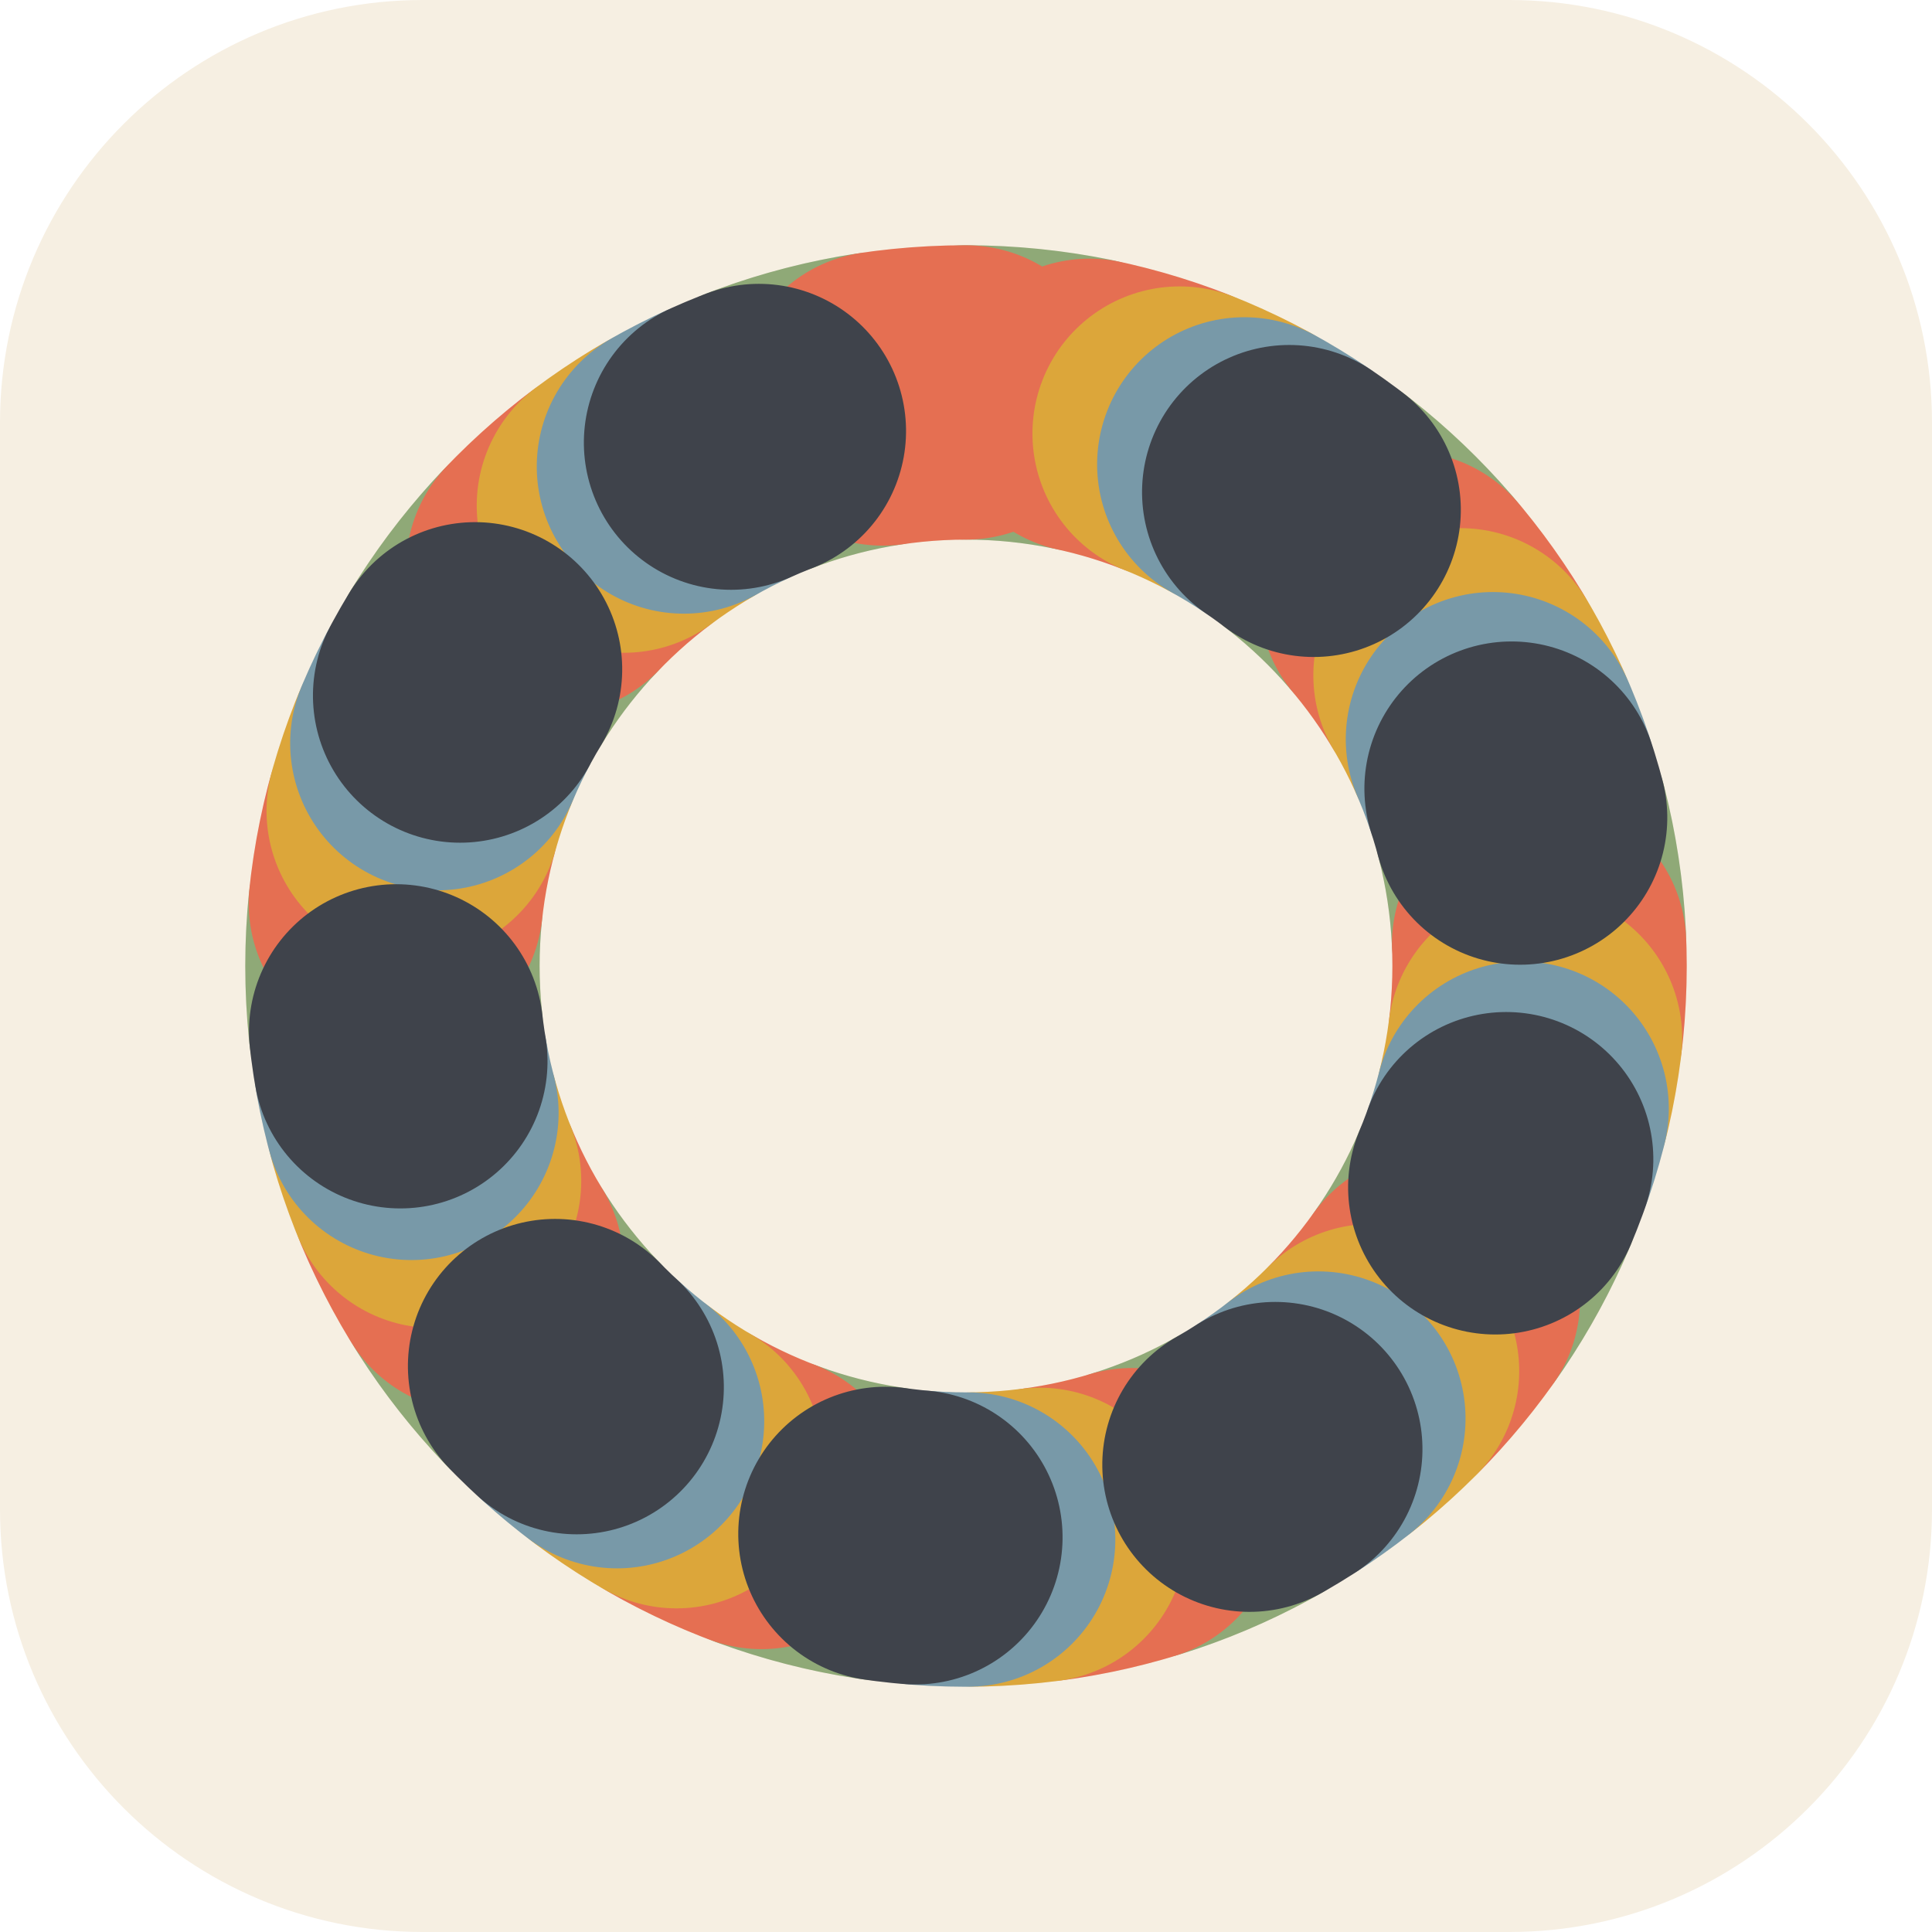
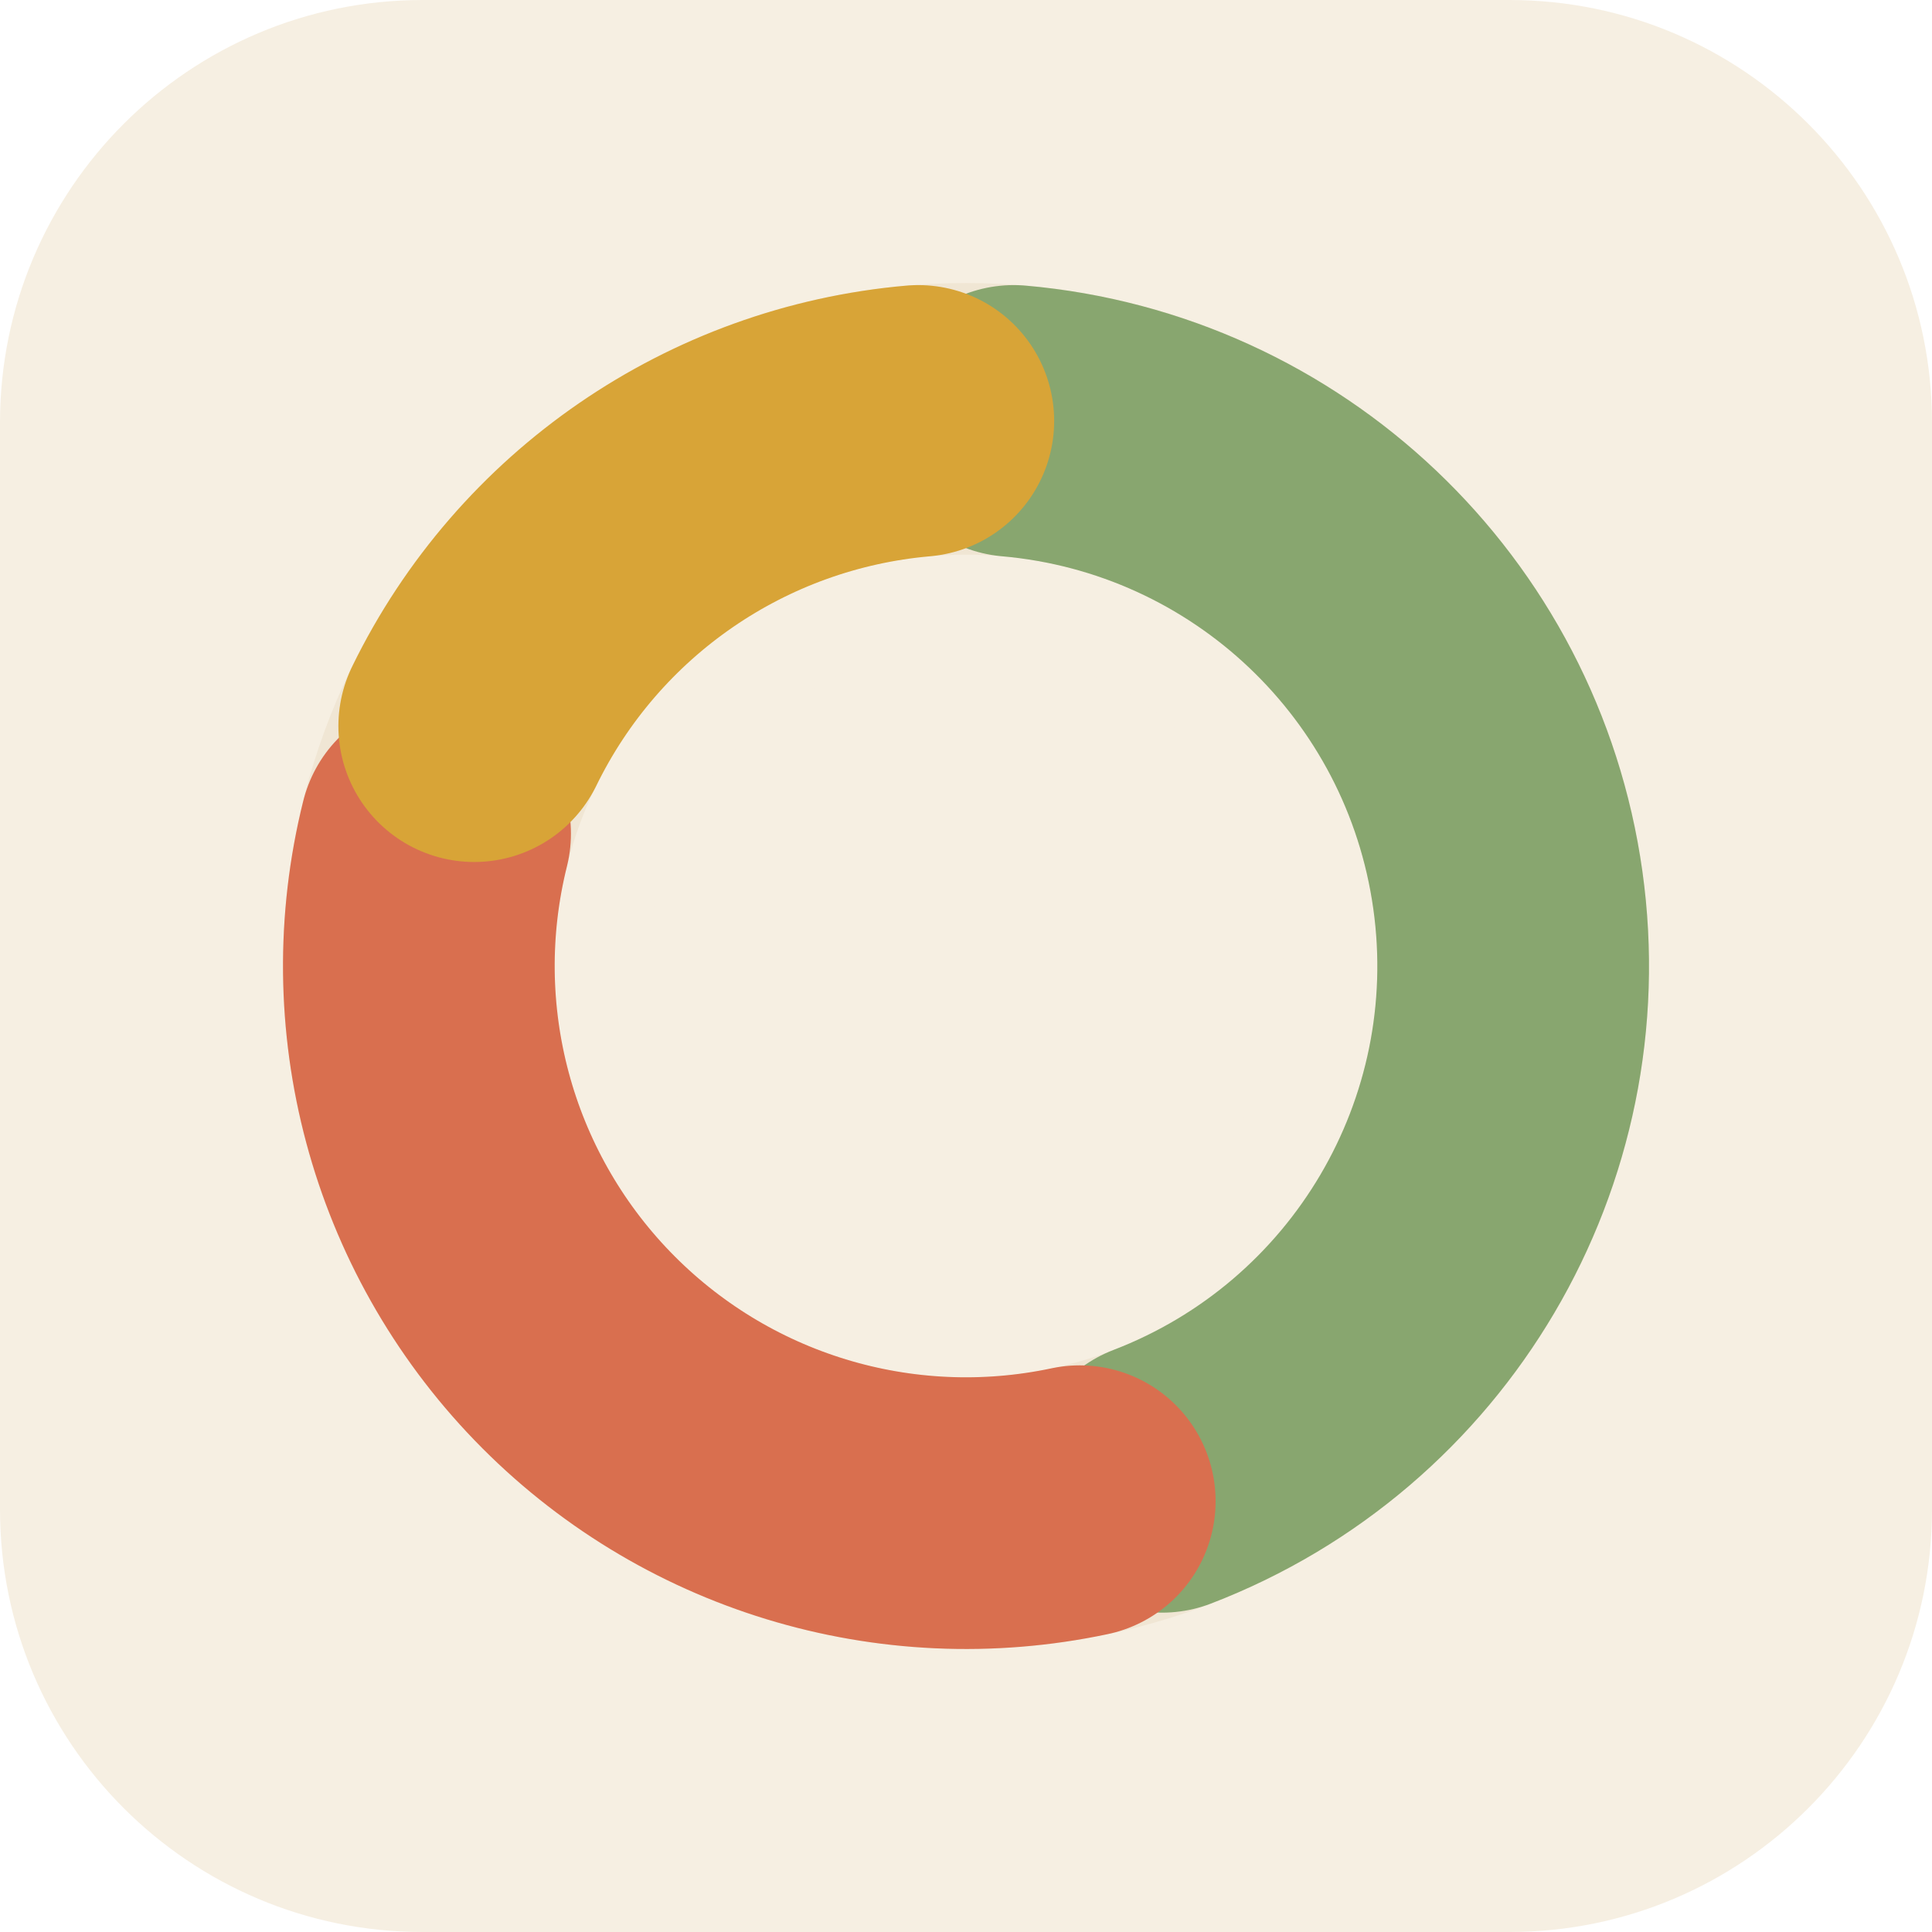
- <svg xmlns="http://www.w3.org/2000/svg" viewBox="0 0 512 512" role="img" aria-label="Finance app icon">
+ <svg xmlns="http://www.w3.org/2000/svg" viewBox="0 0 512 512" role="img" aria-label="Finance App Logo">
  <rect width="512" height="512" rx="112" fill="#F6EFE2" />
-   <circle cx="256" cy="256" r="152" fill="none" stroke="#E8DCCB" stroke-width="78" opacity="0.55" />
-   <g transform="rotate(-90 256 256)" fill="none" stroke-width="78" stroke-linecap="round" pathLength="100">
-     <circle cx="256" cy="256" r="152" stroke="#8FA977" stroke-dasharray="31 69" stroke-dashoffset="0" />
-     <circle cx="256" cy="256" r="152" stroke="#E56F52" stroke-dasharray="23 77" stroke-dashoffset="-33" />
-     <circle cx="256" cy="256" r="152" stroke="#DCA63A" stroke-dasharray="17 83" stroke-dashoffset="-58" />
-     <circle cx="256" cy="256" r="152" stroke="#7899A8" stroke-dasharray="12 88" stroke-dashoffset="-77" />
-     <circle cx="256" cy="256" r="152" stroke="#3F434B" stroke-dasharray="8 92" stroke-dashoffset="-91" />
-   </g>
-   <circle cx="256" cy="256" r="82" fill="#F6EFE2" />
+   <circle cx="256" cy="256" r="145" fill="none" stroke="#E8D8BE" stroke-width="72" opacity="0.38" />
+   <path d="M 268.638 111.552 A 145 145 0 0 1 307.963 391.369" fill="none" stroke="#88A66F" stroke-width="72" stroke-linecap="round" />
+   <path d="M 286.147 397.831 A 145 145 0 0 1 115.307 220.921" fill="none" stroke="#D96F4F" stroke-width="72" stroke-linecap="round" />
+   <path d="M 125.675 192.436 A 145 145 0 0 1 243.362 111.552" fill="none" stroke="#D8A437" stroke-width="72" stroke-linecap="round" />
+   <circle cx="256" cy="256" r="84" fill="#F6EFE2" />
</svg>
